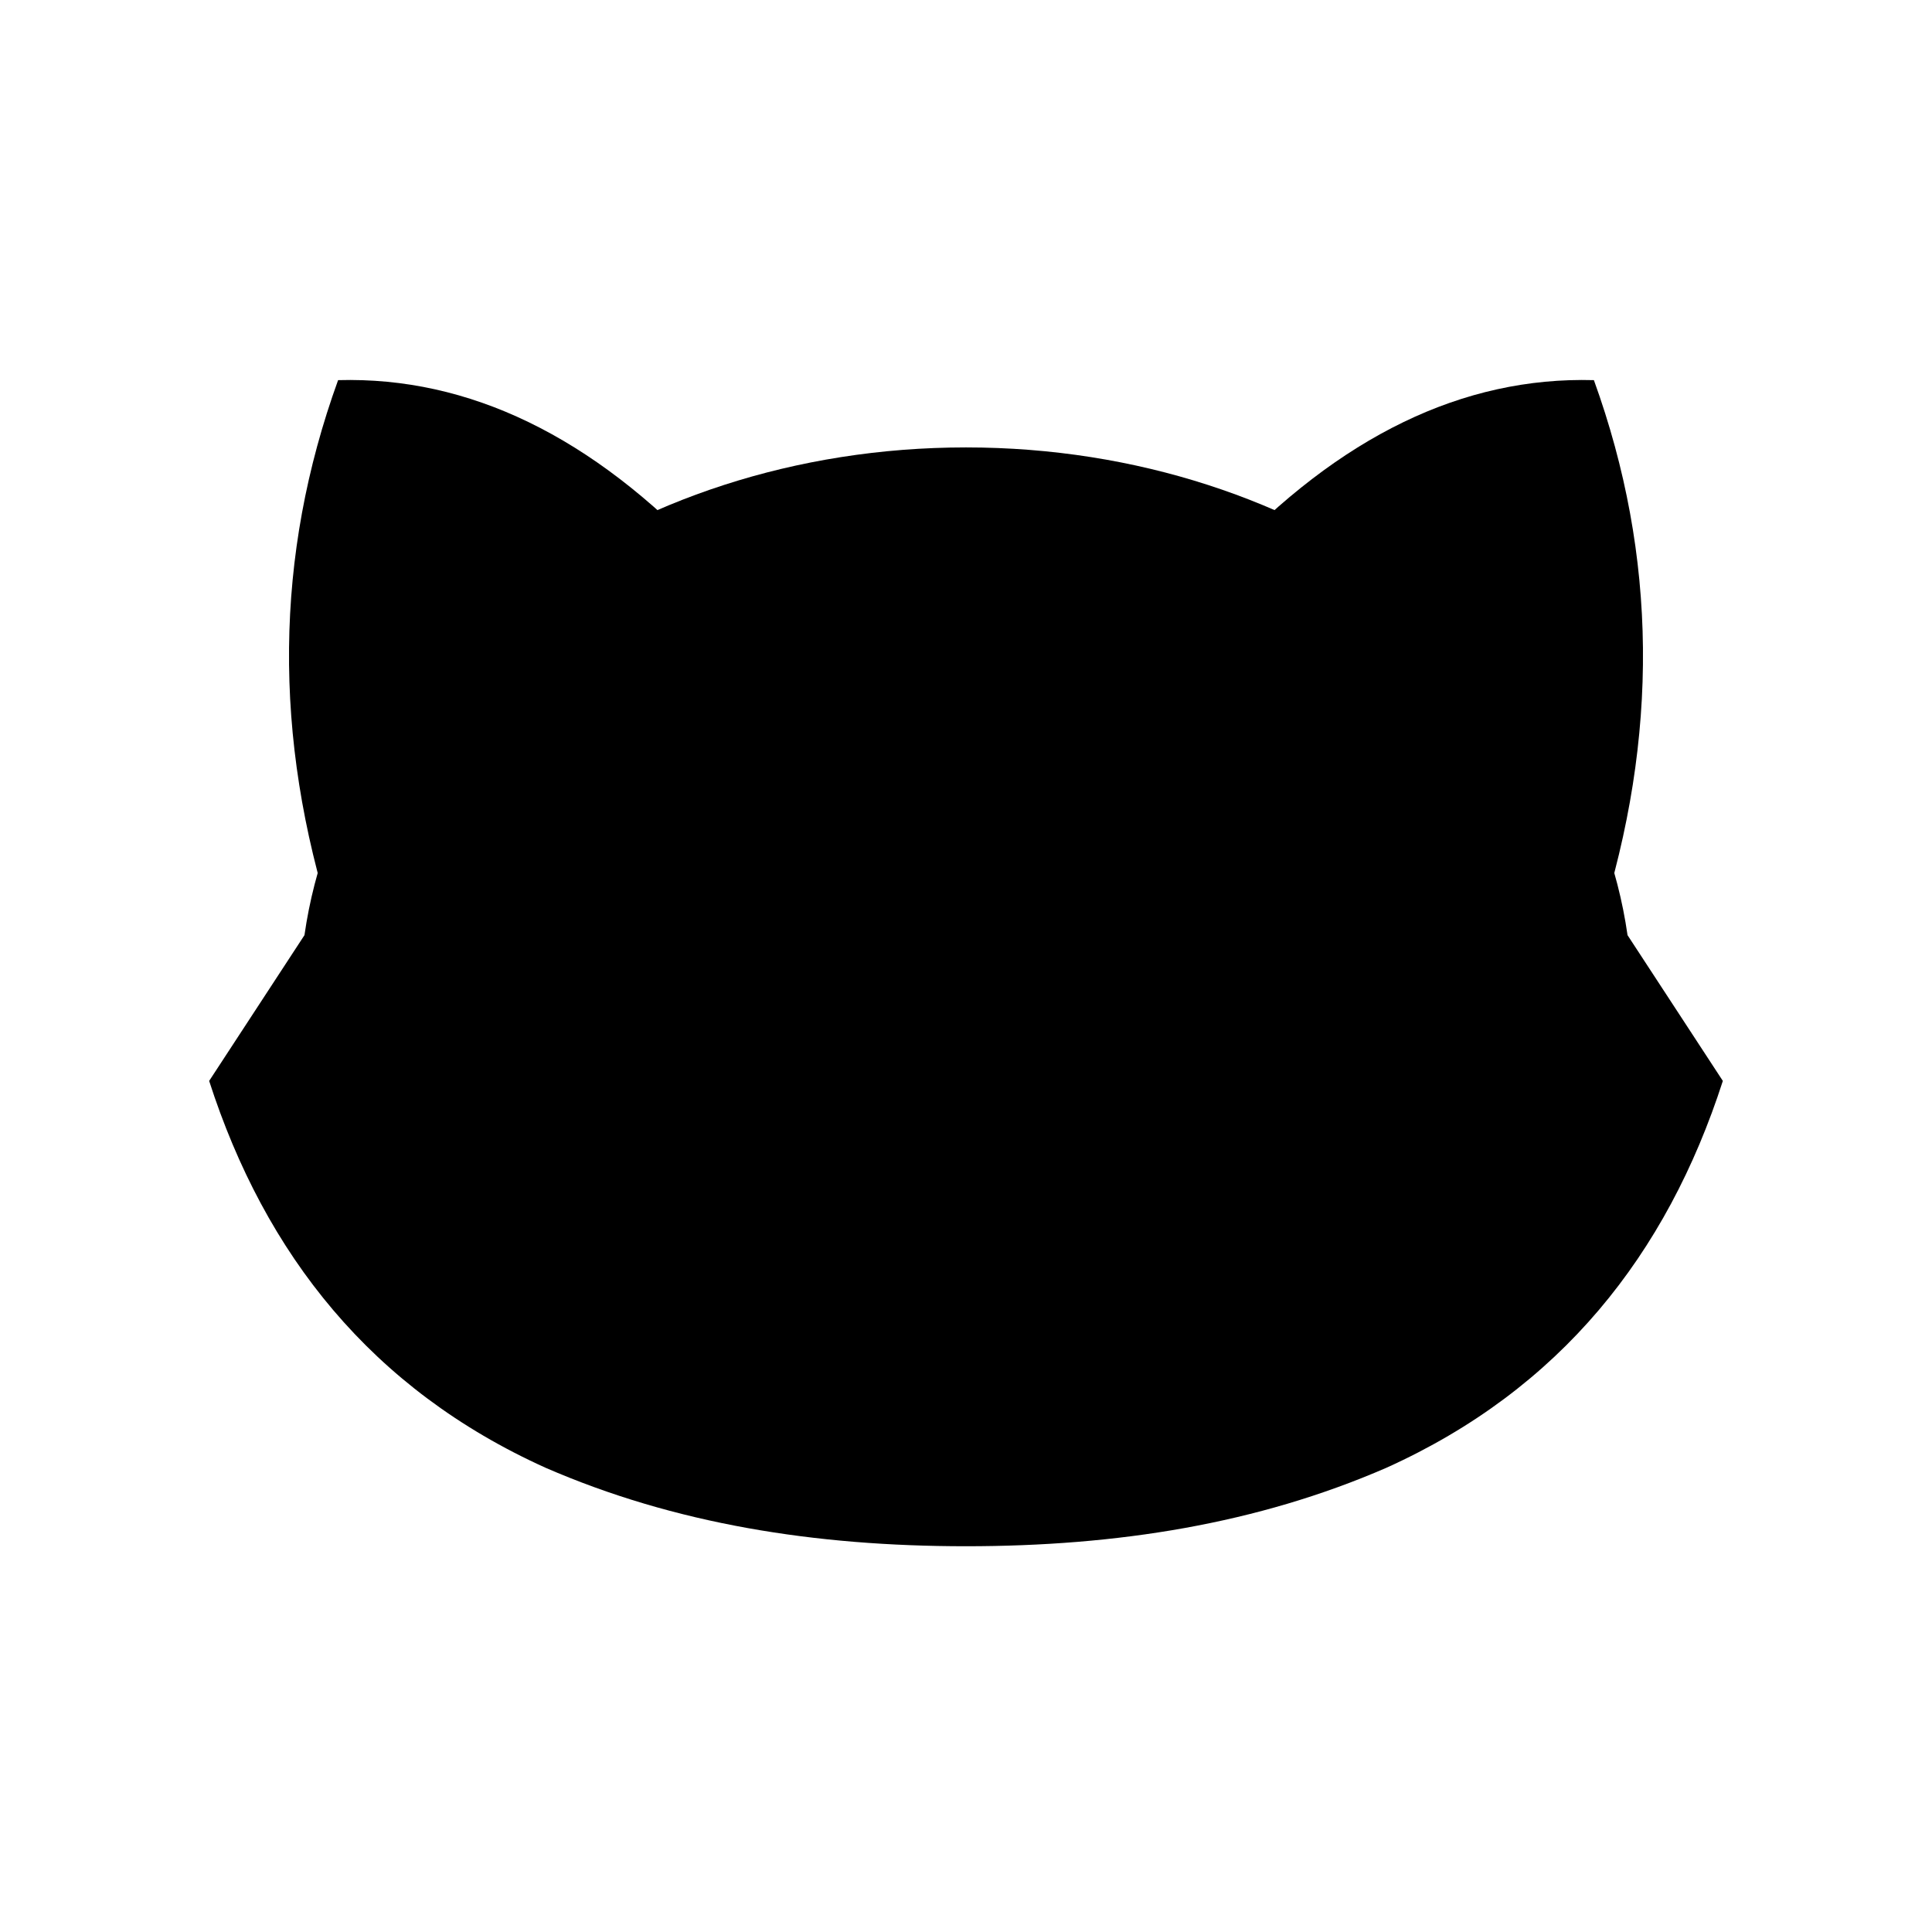
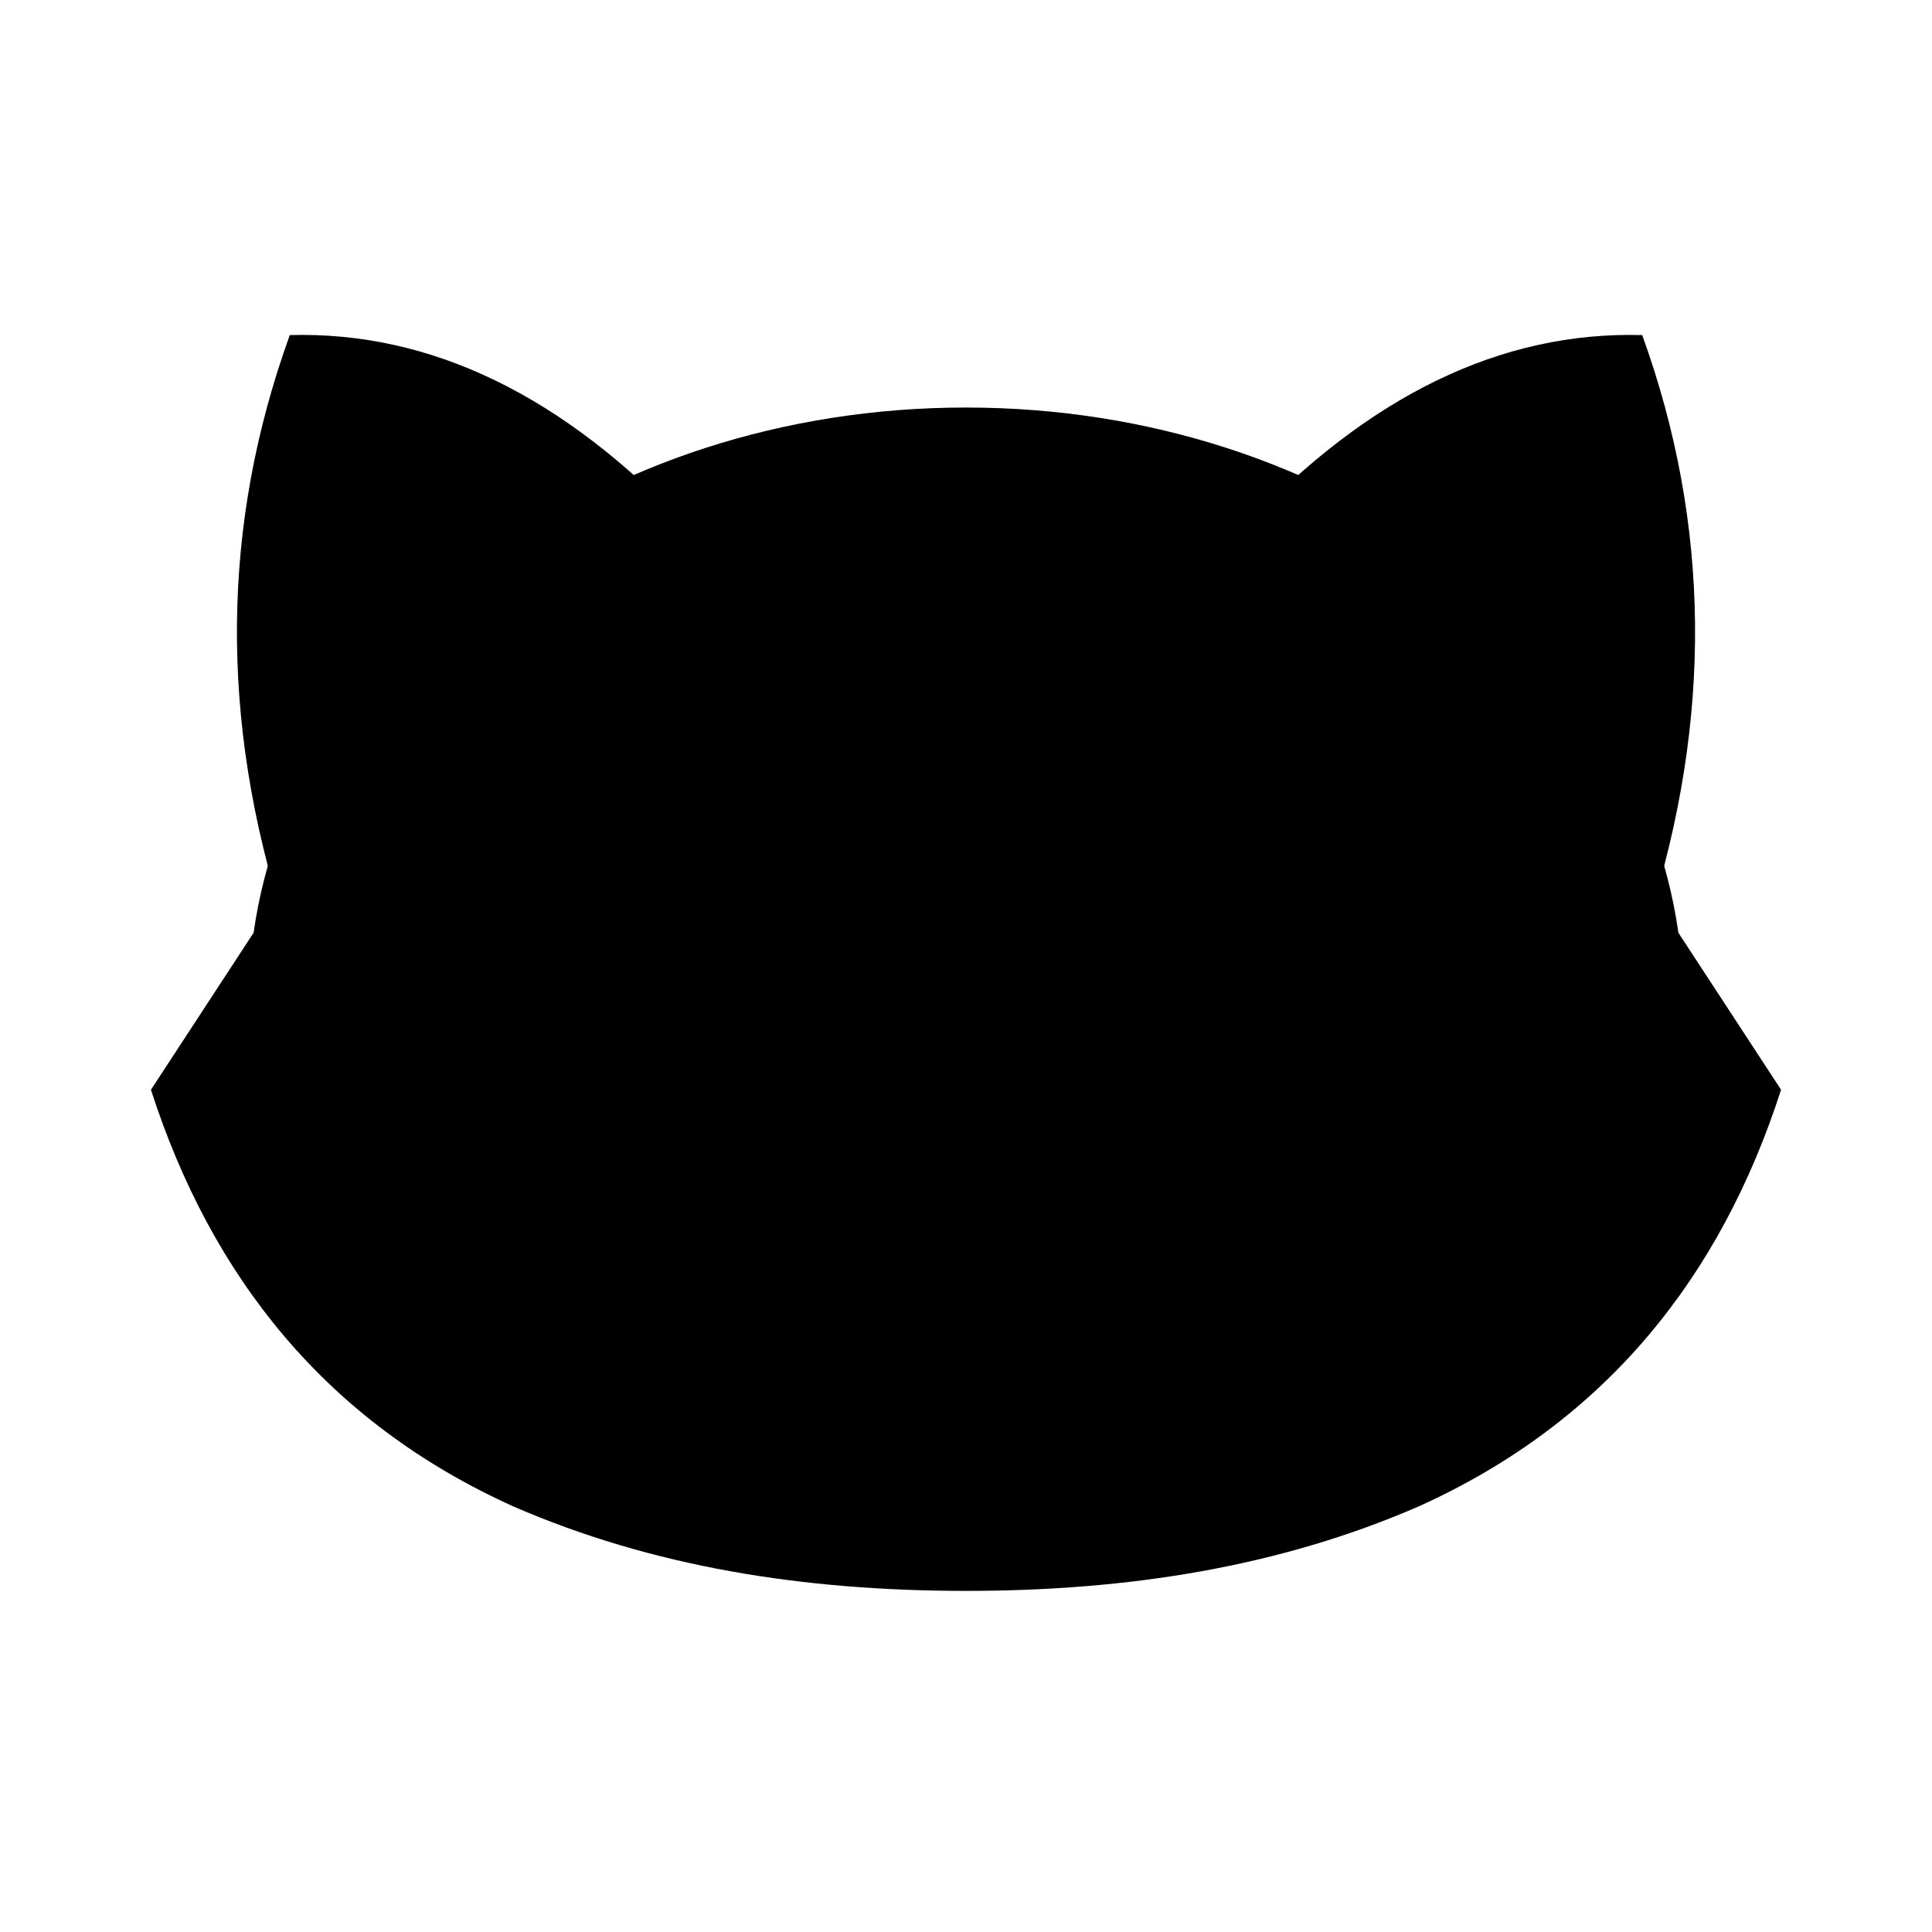
<svg xmlns="http://www.w3.org/2000/svg" viewBox="0 0 64 64">
-   <g transform="translate(6.000 11.107) scale(0.092857)" fill="#000000">
+   <g transform="translate(4.000 9.500) scale(0.1)" fill="#000000">
    <path d="M56,16c-22.7,62.7-23.3,127.3-2,194,50.7-29.3,95.3-72.7,134-130C146.7,36,102.7,14.7,56,16Z" />
    <path d="M504,16c22.7,62.7,23.3,127.3,2,194-50.7-29.3-95.3-72.7-134-130,41.3-44,85.3-65.3,132-64Z" />
    <path d="M280,40c122,0,222,76,236,174l34,52c-20,62-58,110-120,138-46,20-96,28-150,28s-104-8-150-28c-62-28-100-76-120-138l34-52c14-98,114-174,236-174Z" />
  </g>
</svg>
